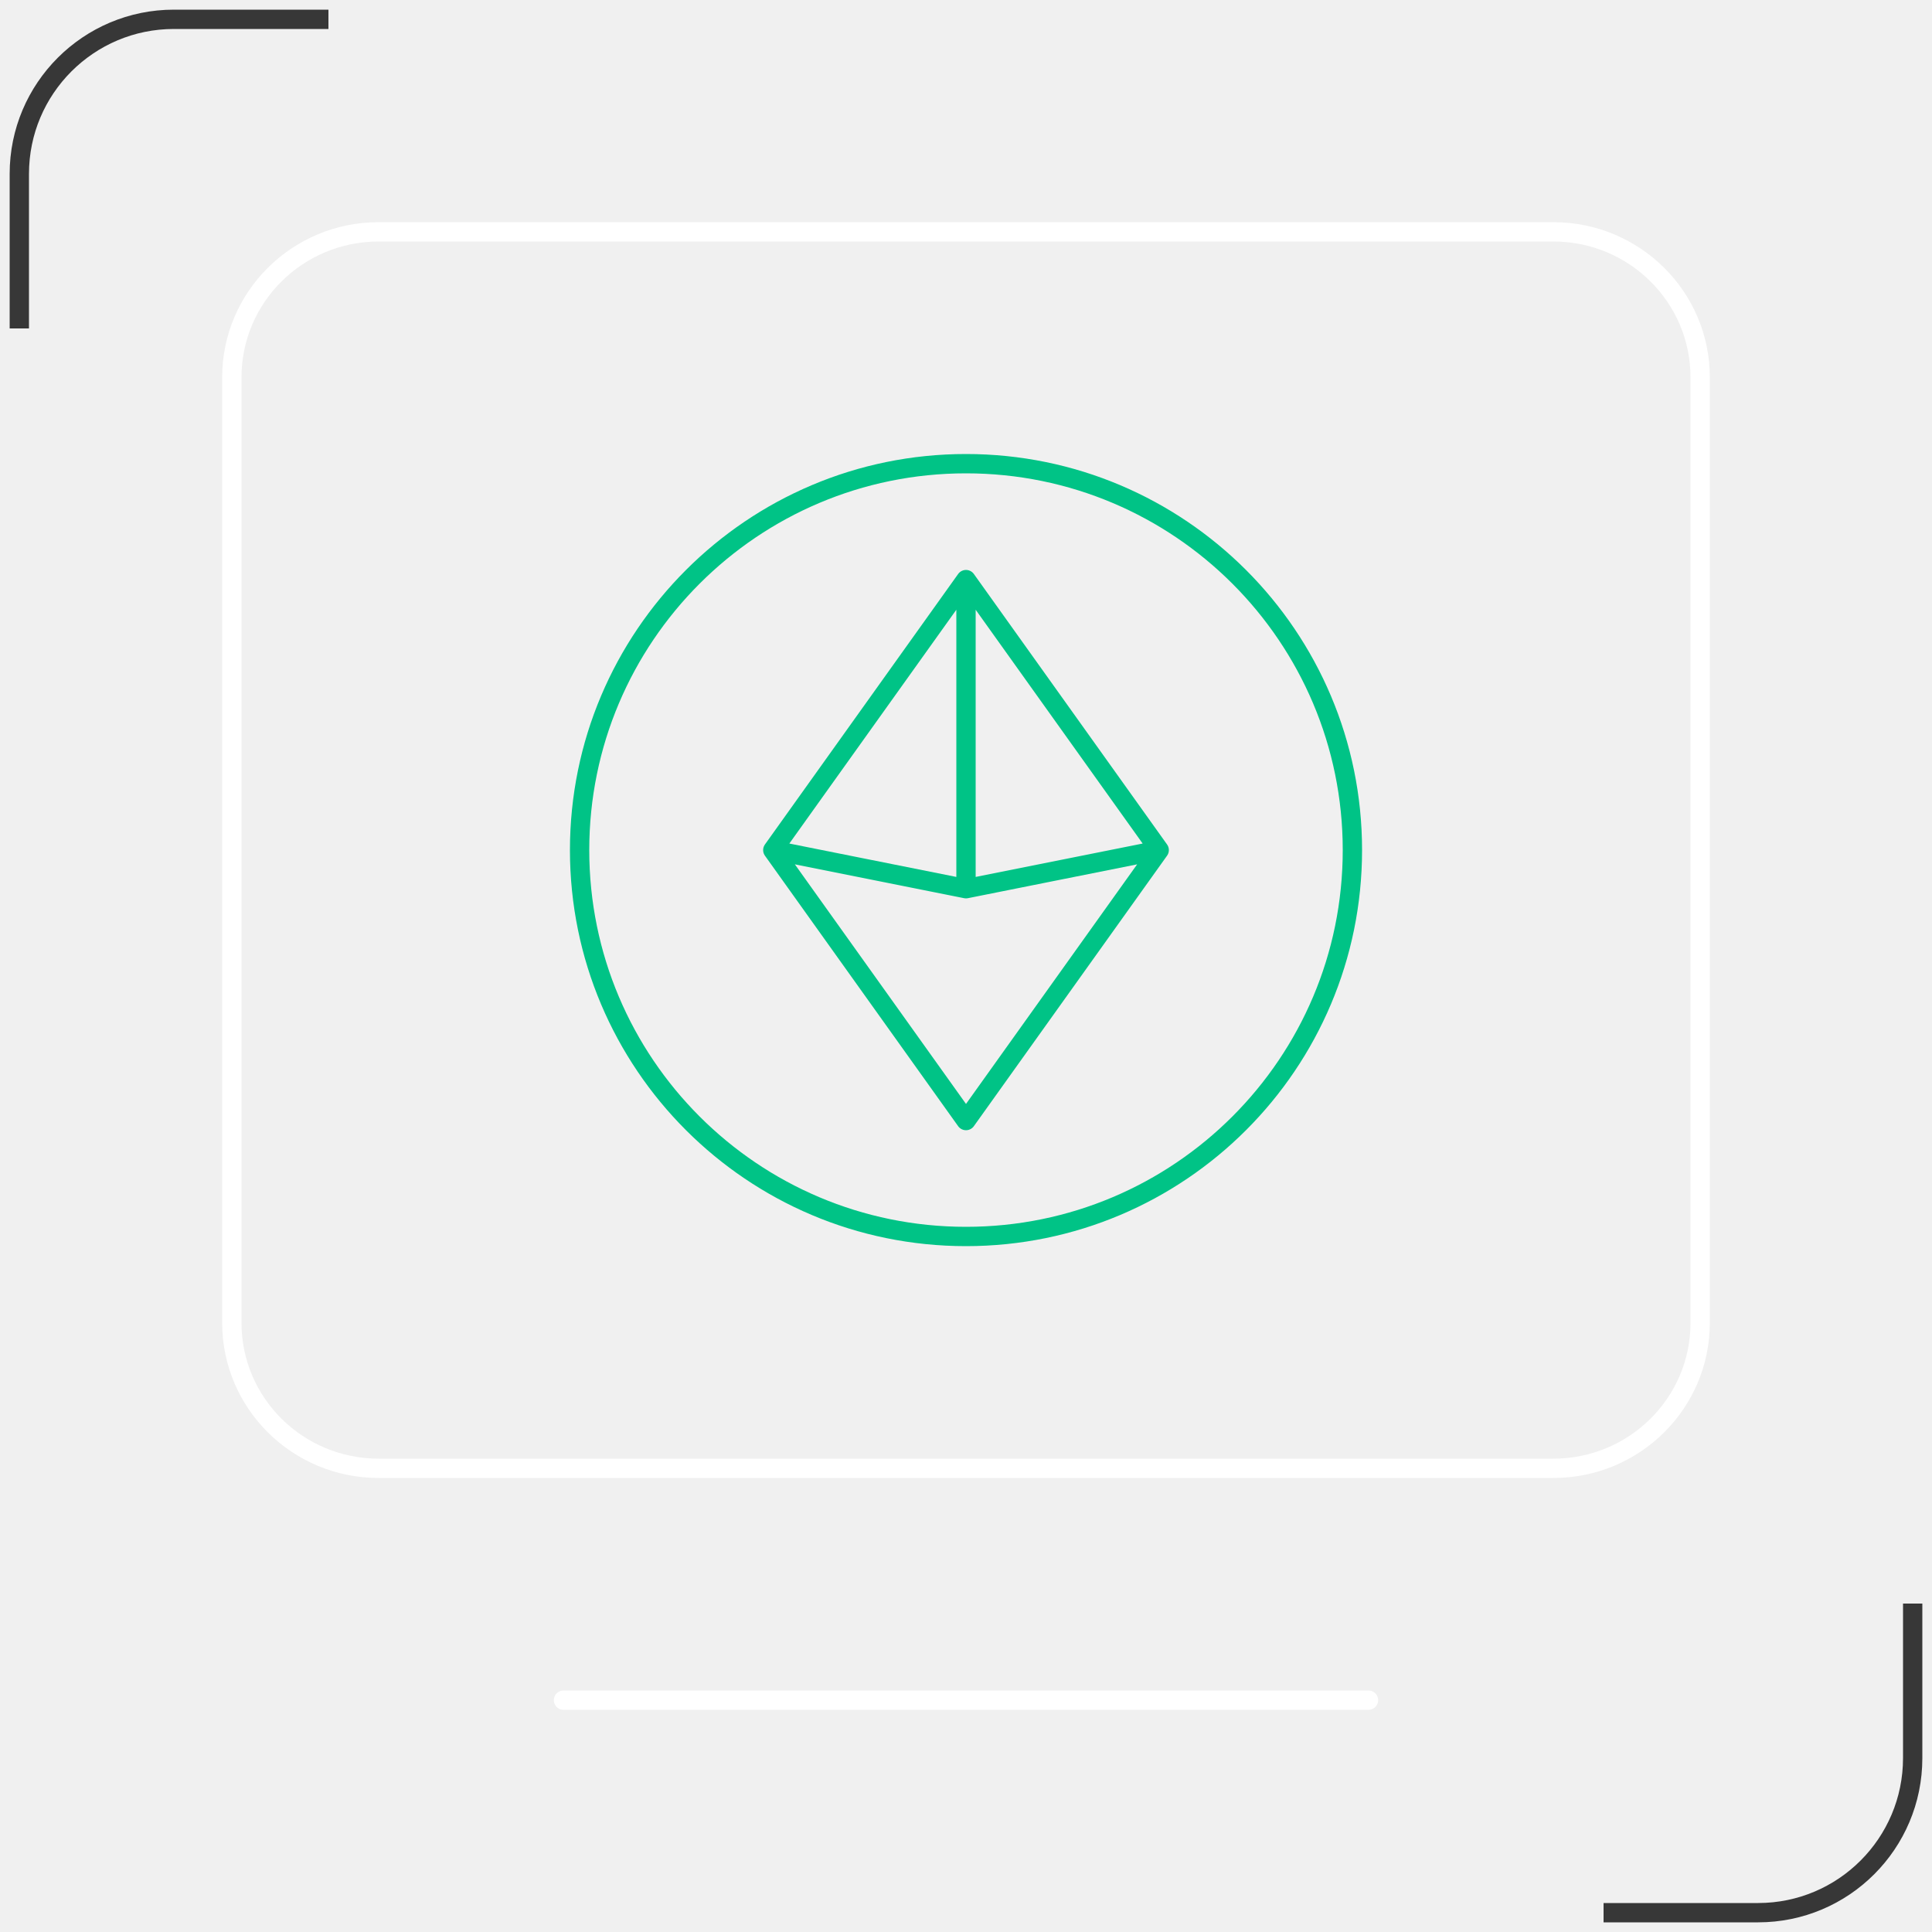
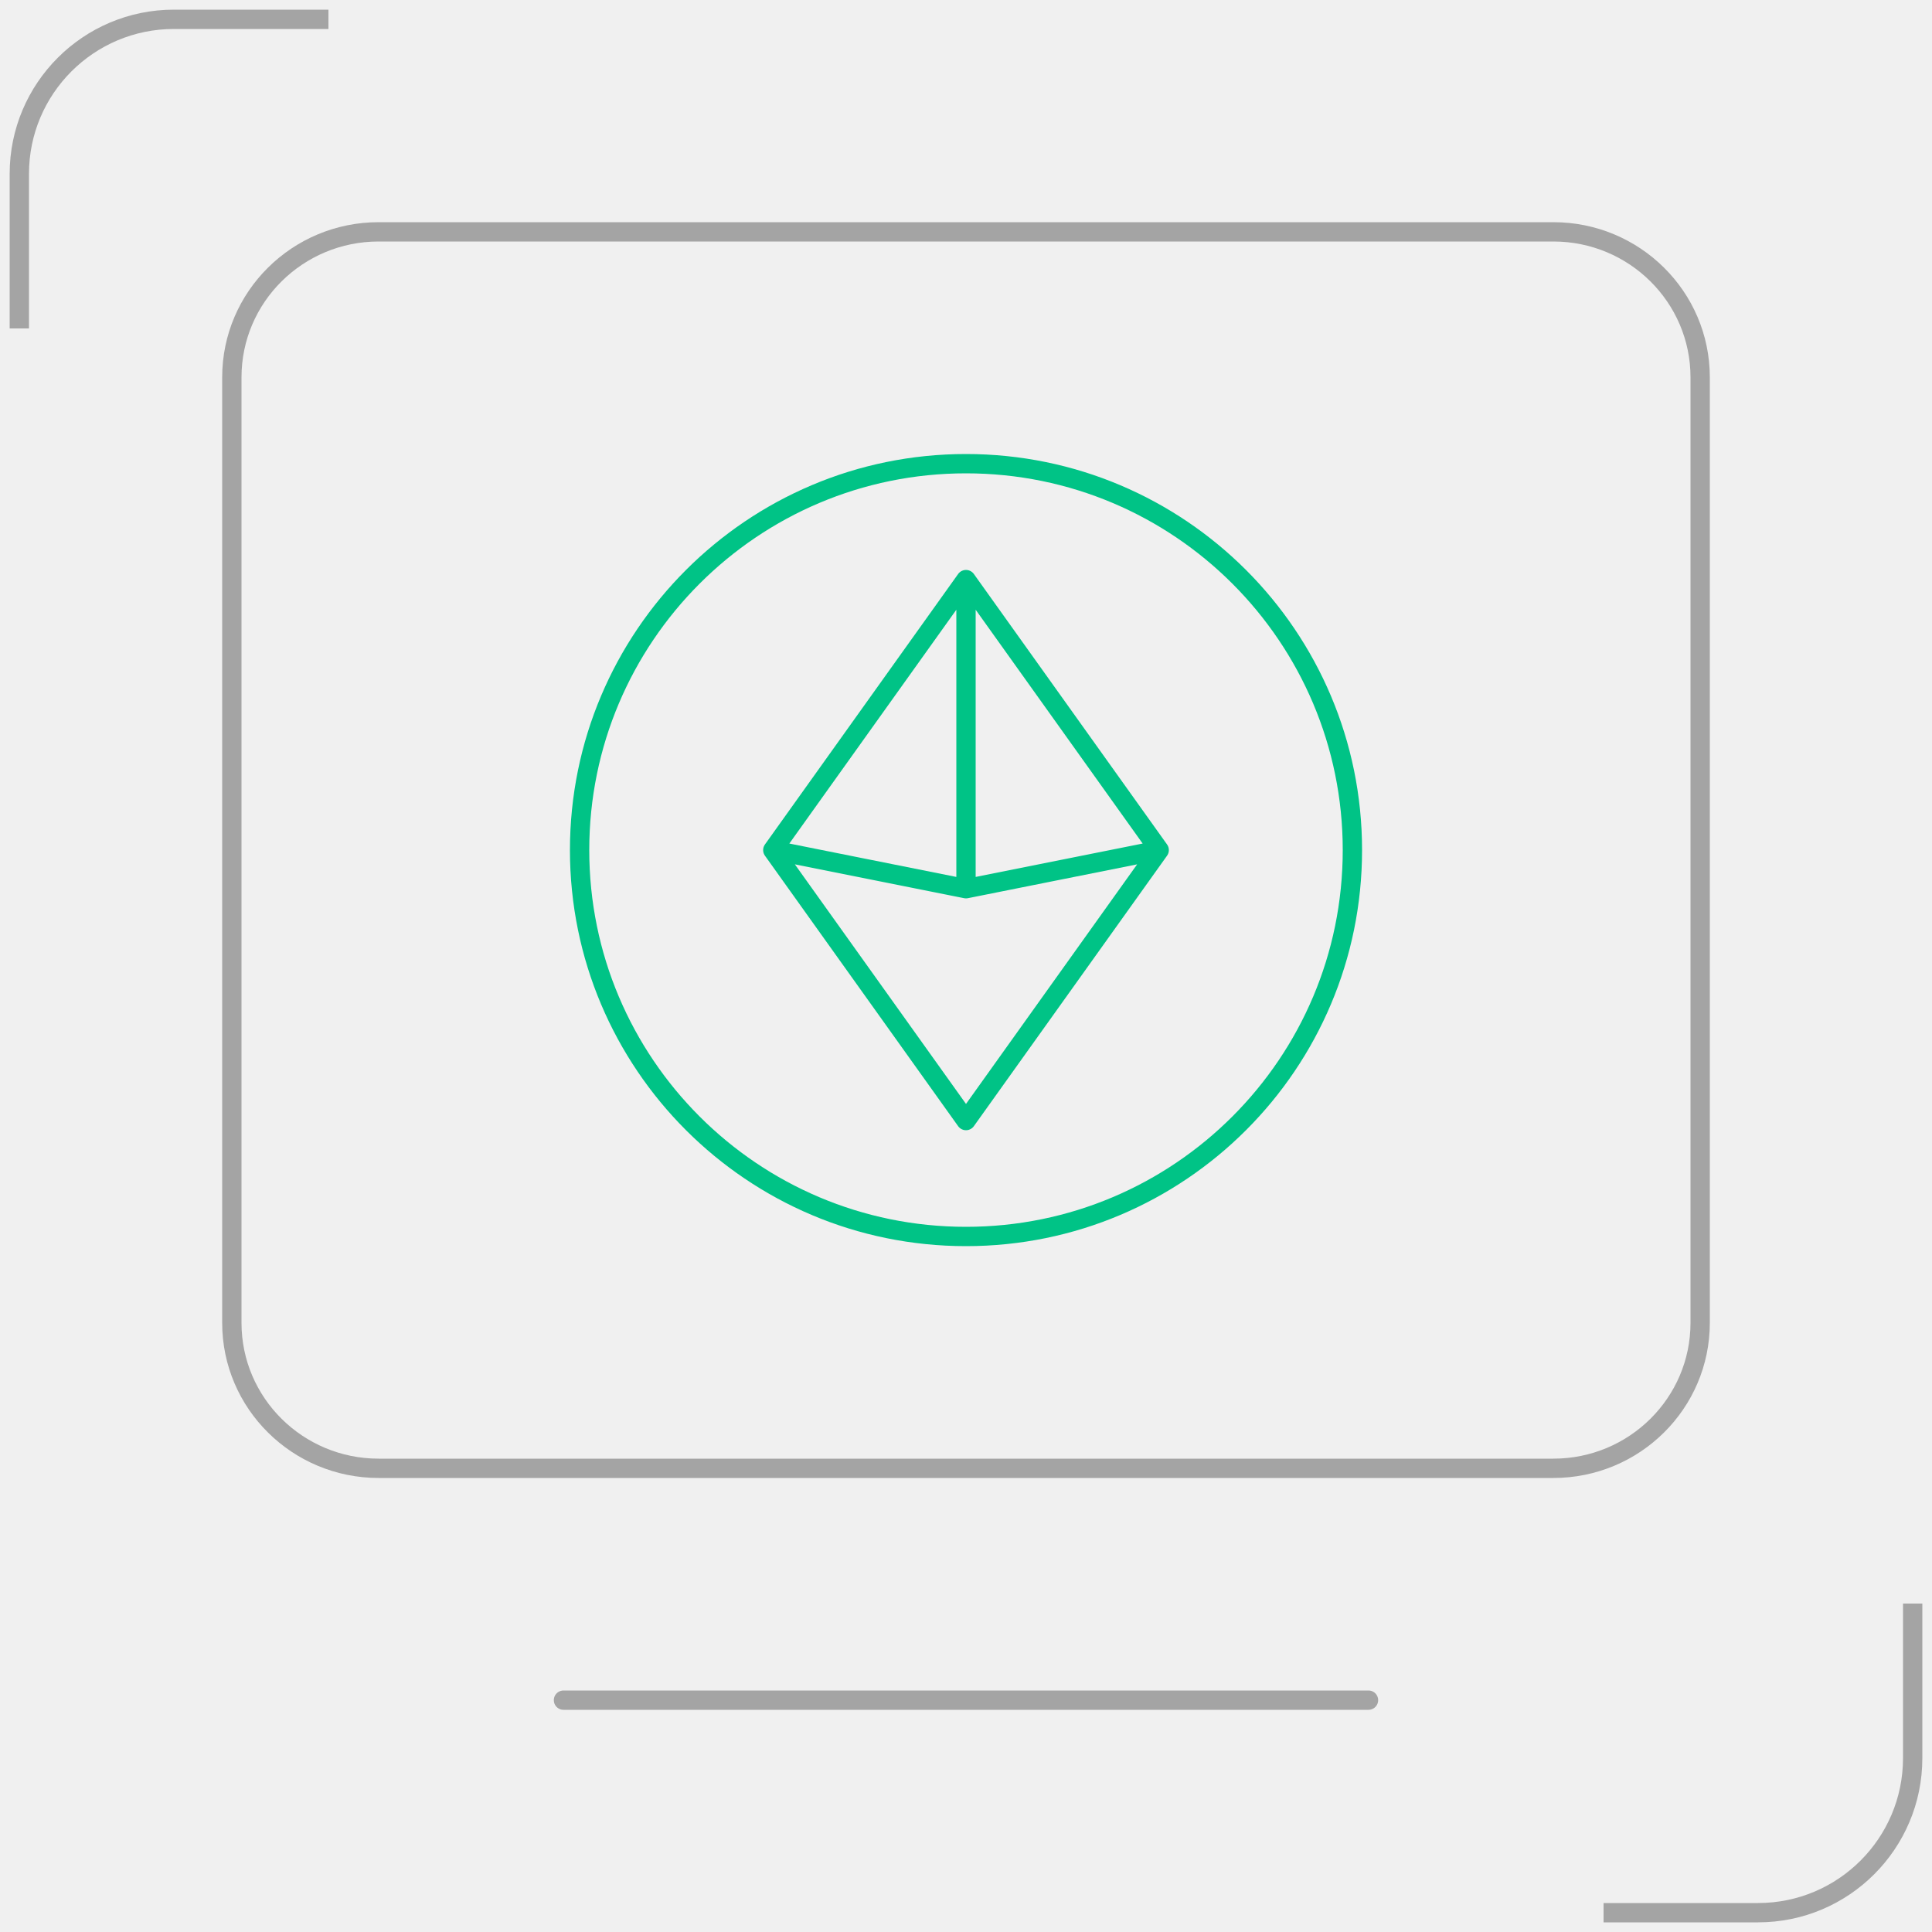
<svg xmlns="http://www.w3.org/2000/svg" width="100" height="100" viewBox="0 0 100 100" fill="none">
-   <g clip-path="url(#clip0_436_1501)">
-     <path d="M29.166 88H70.833" stroke="white" stroke-linecap="round" stroke-linejoin="round" />
-     <path d="M12 68.471V19.529C12 15.371 15.403 12 19.6 12H80.4C84.597 12 88 15.371 88 19.529V68.471C88 72.629 84.597 76 80.4 76H19.6C15.403 76 12 72.629 12 68.471Z" stroke="white" stroke-linecap="round" stroke-linejoin="round" />
+   <g clip-path="url(#clip0_2651_9009)">
+     <path d="M29.166 88H70.833" stroke="#A4A4A4" stroke-linecap="round" stroke-linejoin="round" />
+     <path d="M12 68.471V19.529C12 15.371 15.403 12 19.6 12H80.4C84.597 12 88 15.371 88 19.529V68.471C88 72.629 84.597 76 80.4 76H19.6C15.403 76 12 72.629 12 68.471Z" stroke="#A4A4A4" stroke-linecap="round" stroke-linejoin="round" />
    <path d="M40 44L50 58L60 44M40 44L50 30M40 44L50 46M60 44L50 30M60 44L50 46M50 30V46" stroke="#00C386" stroke-linecap="round" stroke-linejoin="round" />
    <path d="M50 64C38.954 64 30 55.046 30 44C30 32.954 38.954 24 50 24C61.046 24 70 32.954 70 44C70 55.046 61.046 64 50 64Z" stroke="#00C386" stroke-linecap="round" stroke-linejoin="round" />
-     <path d="M1 17V9C1 4.582 4.582 1 9 1H17" stroke="#373737" />
-     <path d="M99 83V91C99 95.418 95.418 99 91 99H83" stroke="#373737" />
+     <path d="M1 17V9C1 4.582 4.582 1 9 1H17" stroke="#A4A4A4" />
+     <path d="M99 83V91C99 95.418 95.418 99 91 99H83" stroke="#A4A4A4" />
  </g>
  <defs>
-     <clipPath id="clip0_436_1501">
+     <clipPath id="clip0_2651_9009">
      <rect width="100" height="100" fill="white" />
    </clipPath>
  </defs>
</svg>
